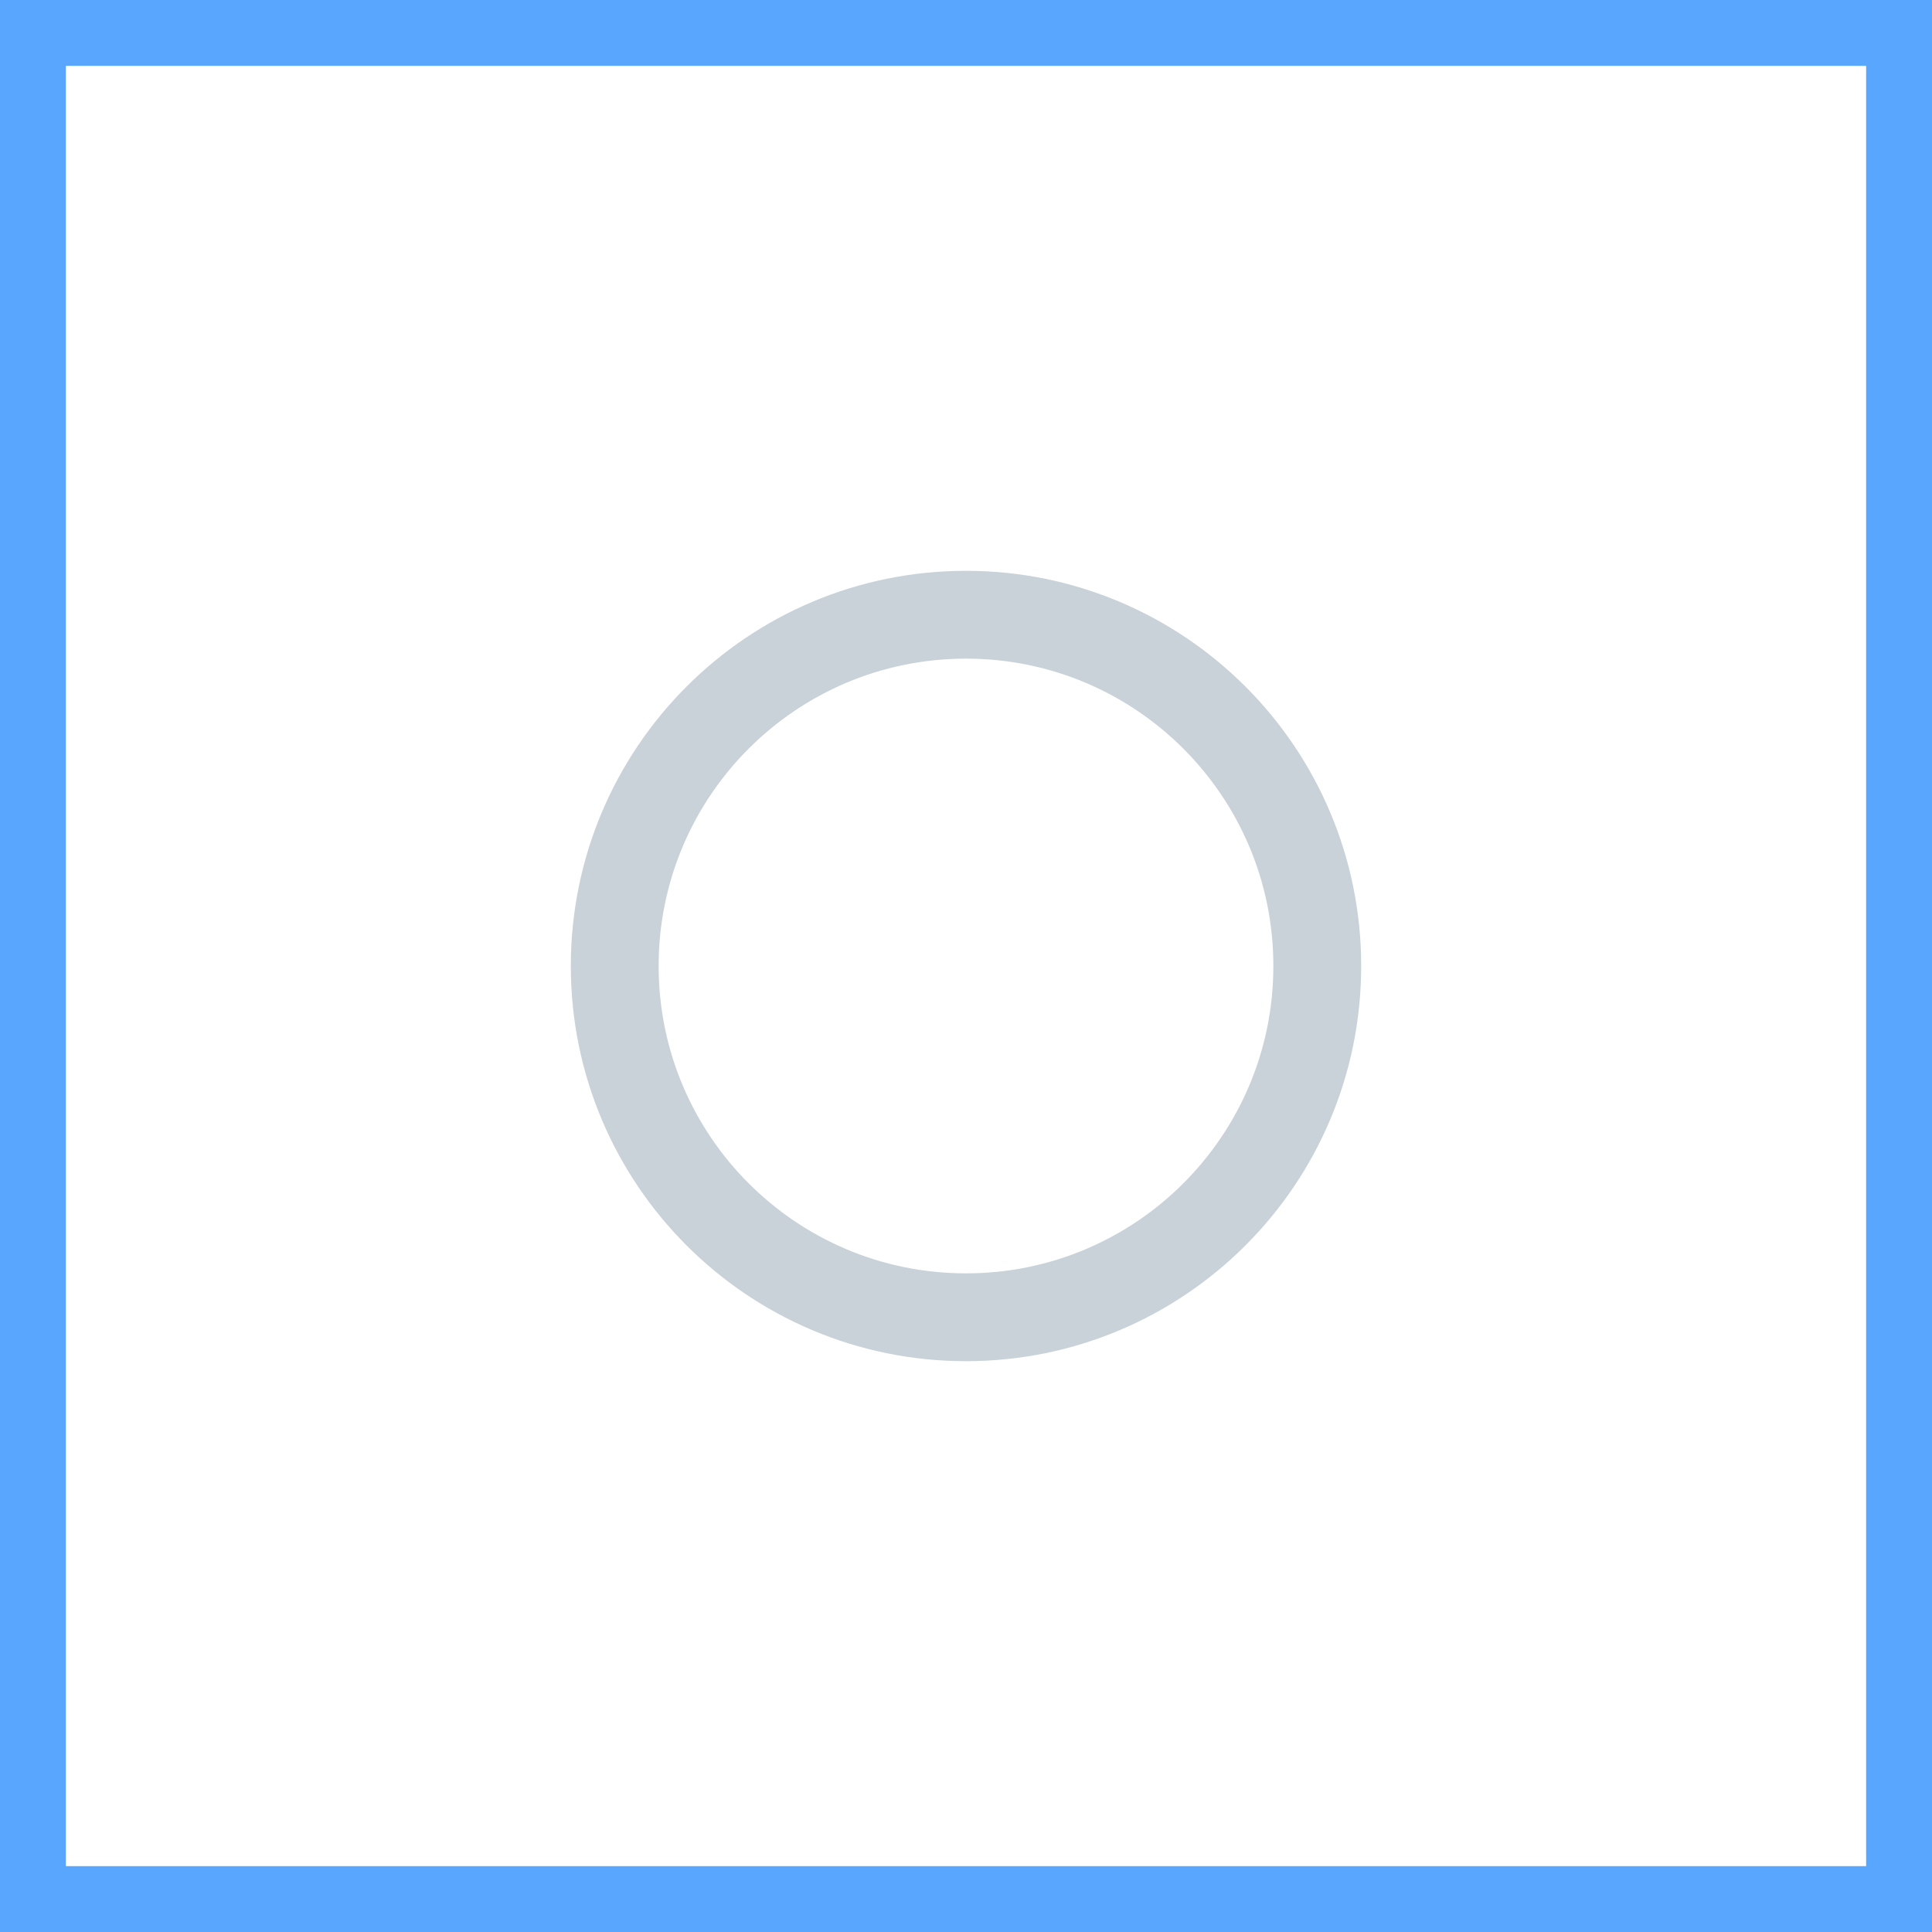
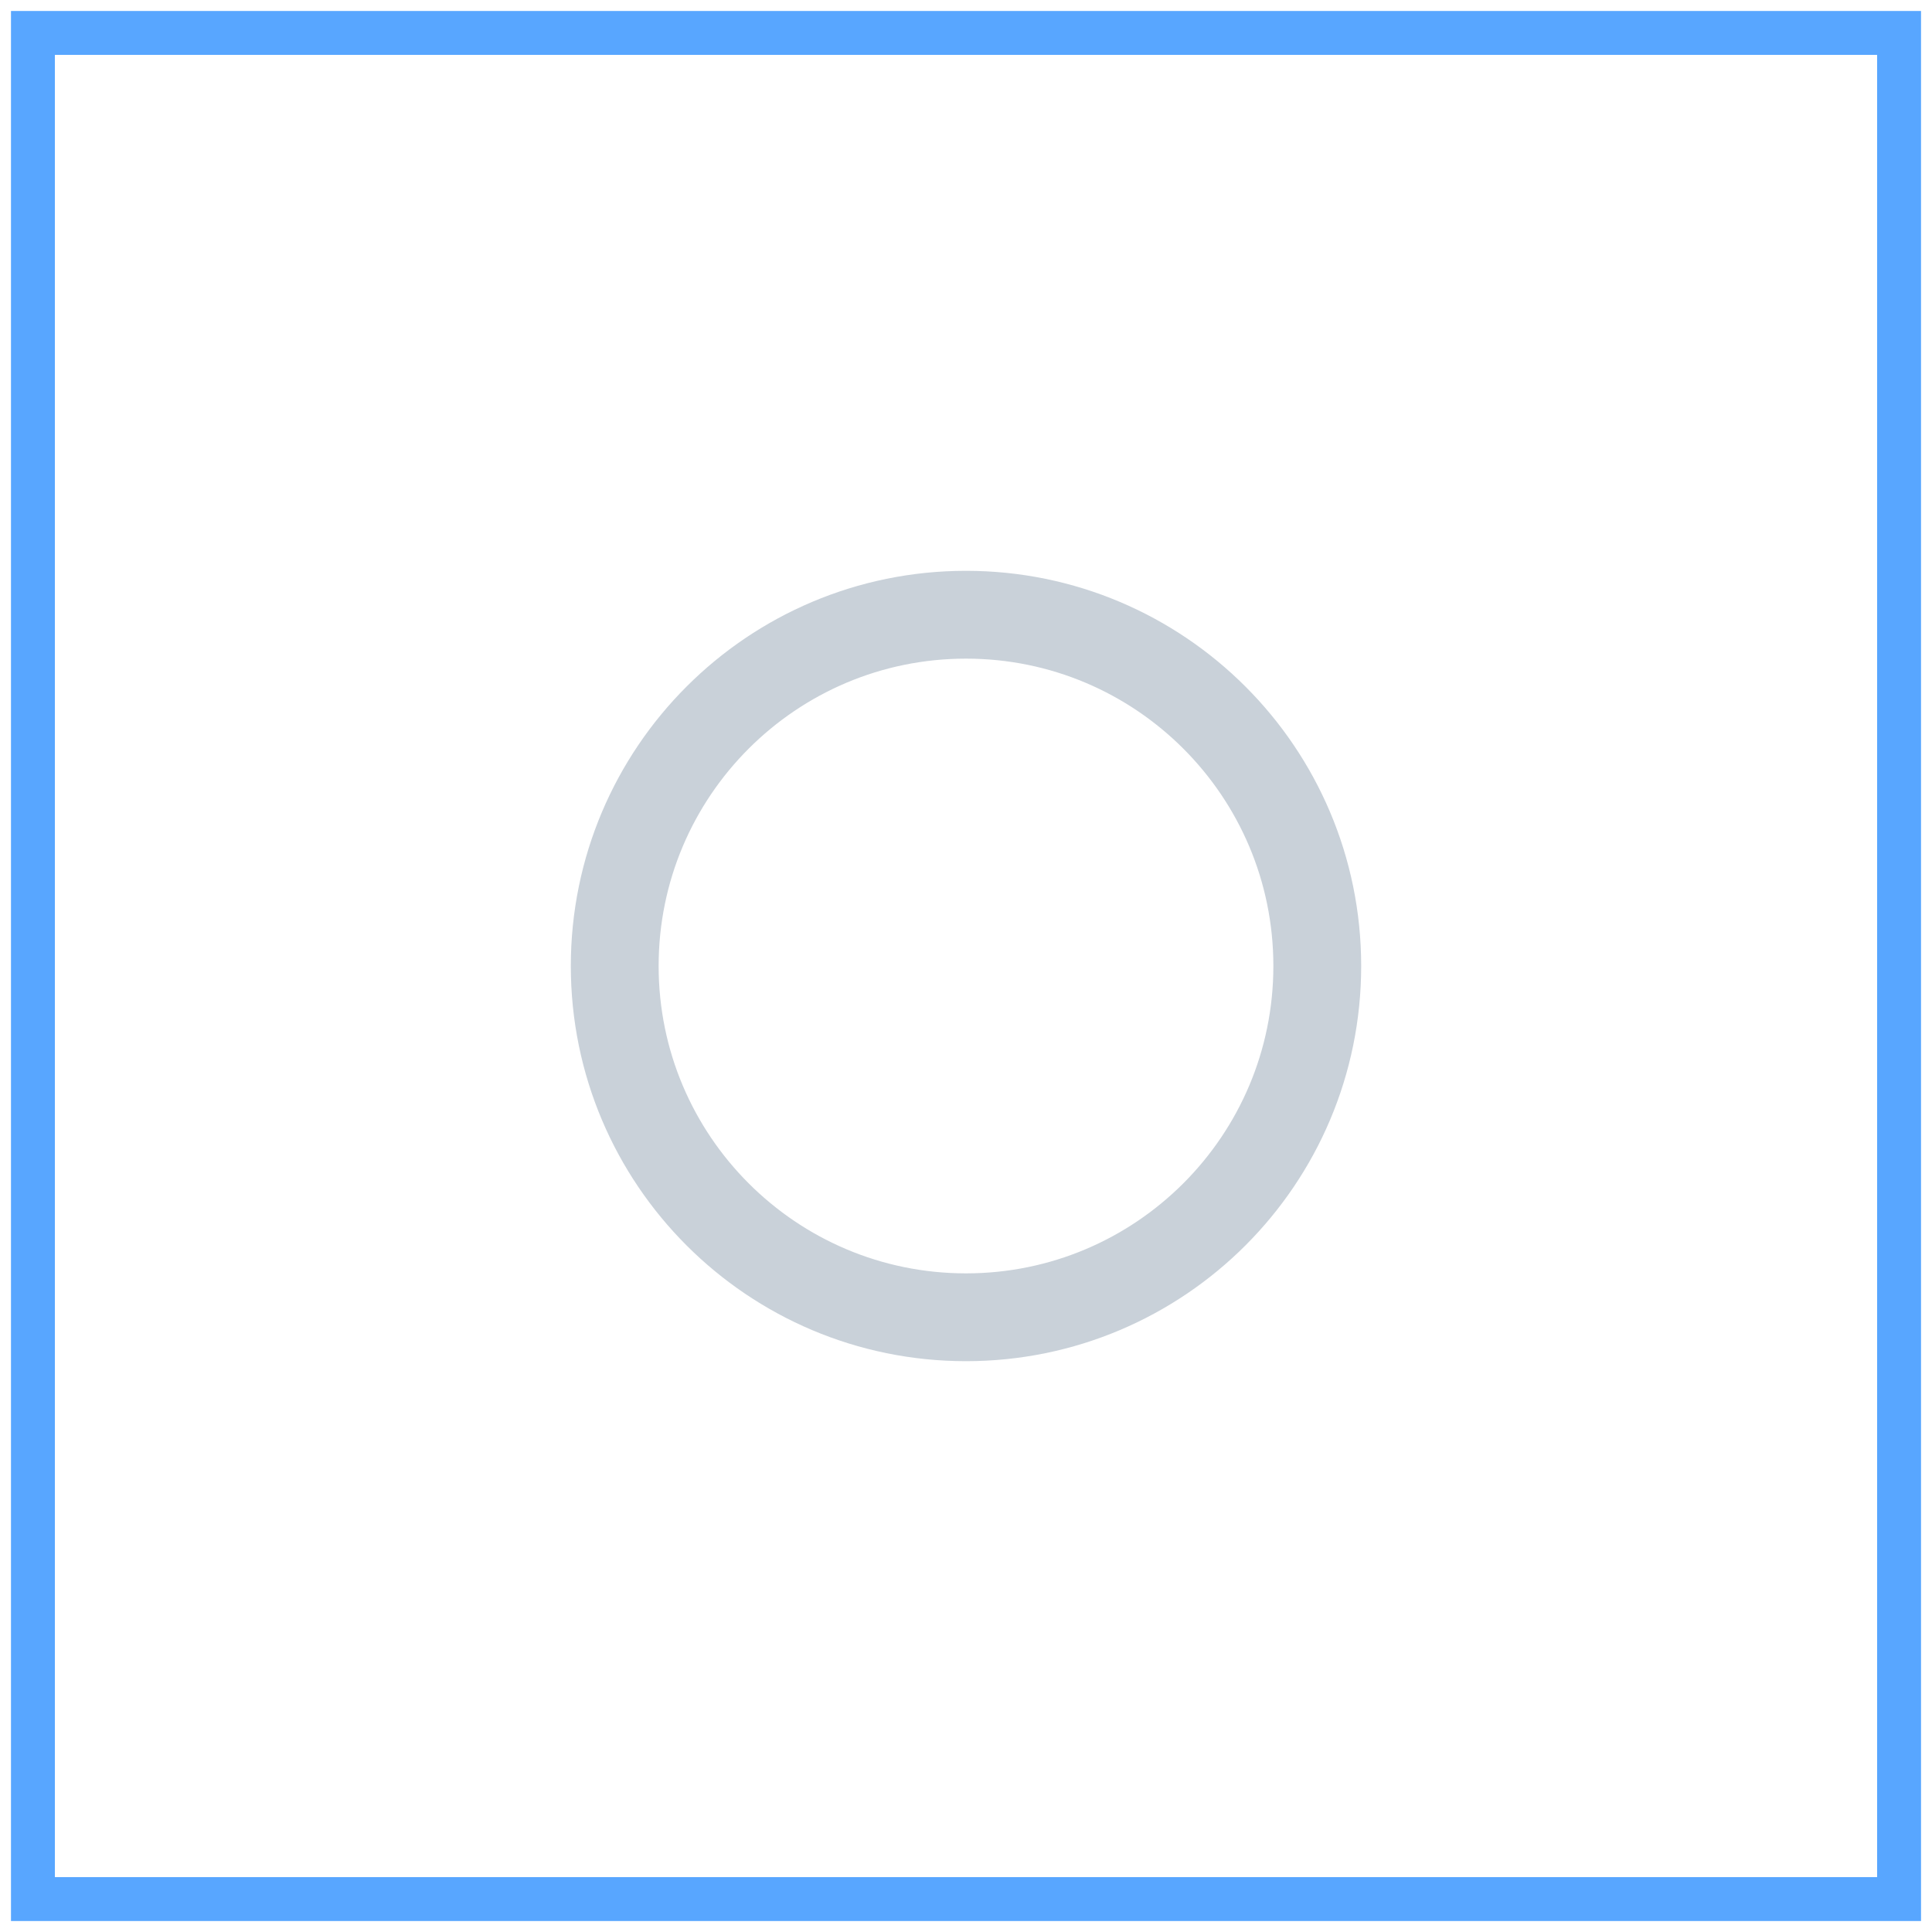
<svg xmlns="http://www.w3.org/2000/svg" width="88" height="88" viewBox="0 0 88 88" fill="none">
-   <rect x="1.5" y="1.5" width="85" height="85" stroke="#58A6FF" stroke-width="3" />
+   <rect x="1.5" y="1.5" width="85" height="85" stroke="#58A6FF" stroke-width="2" />
  <circle cx="44" cy="44" r="16" stroke="#C9D1D9" stroke-width="4" />
</svg>
